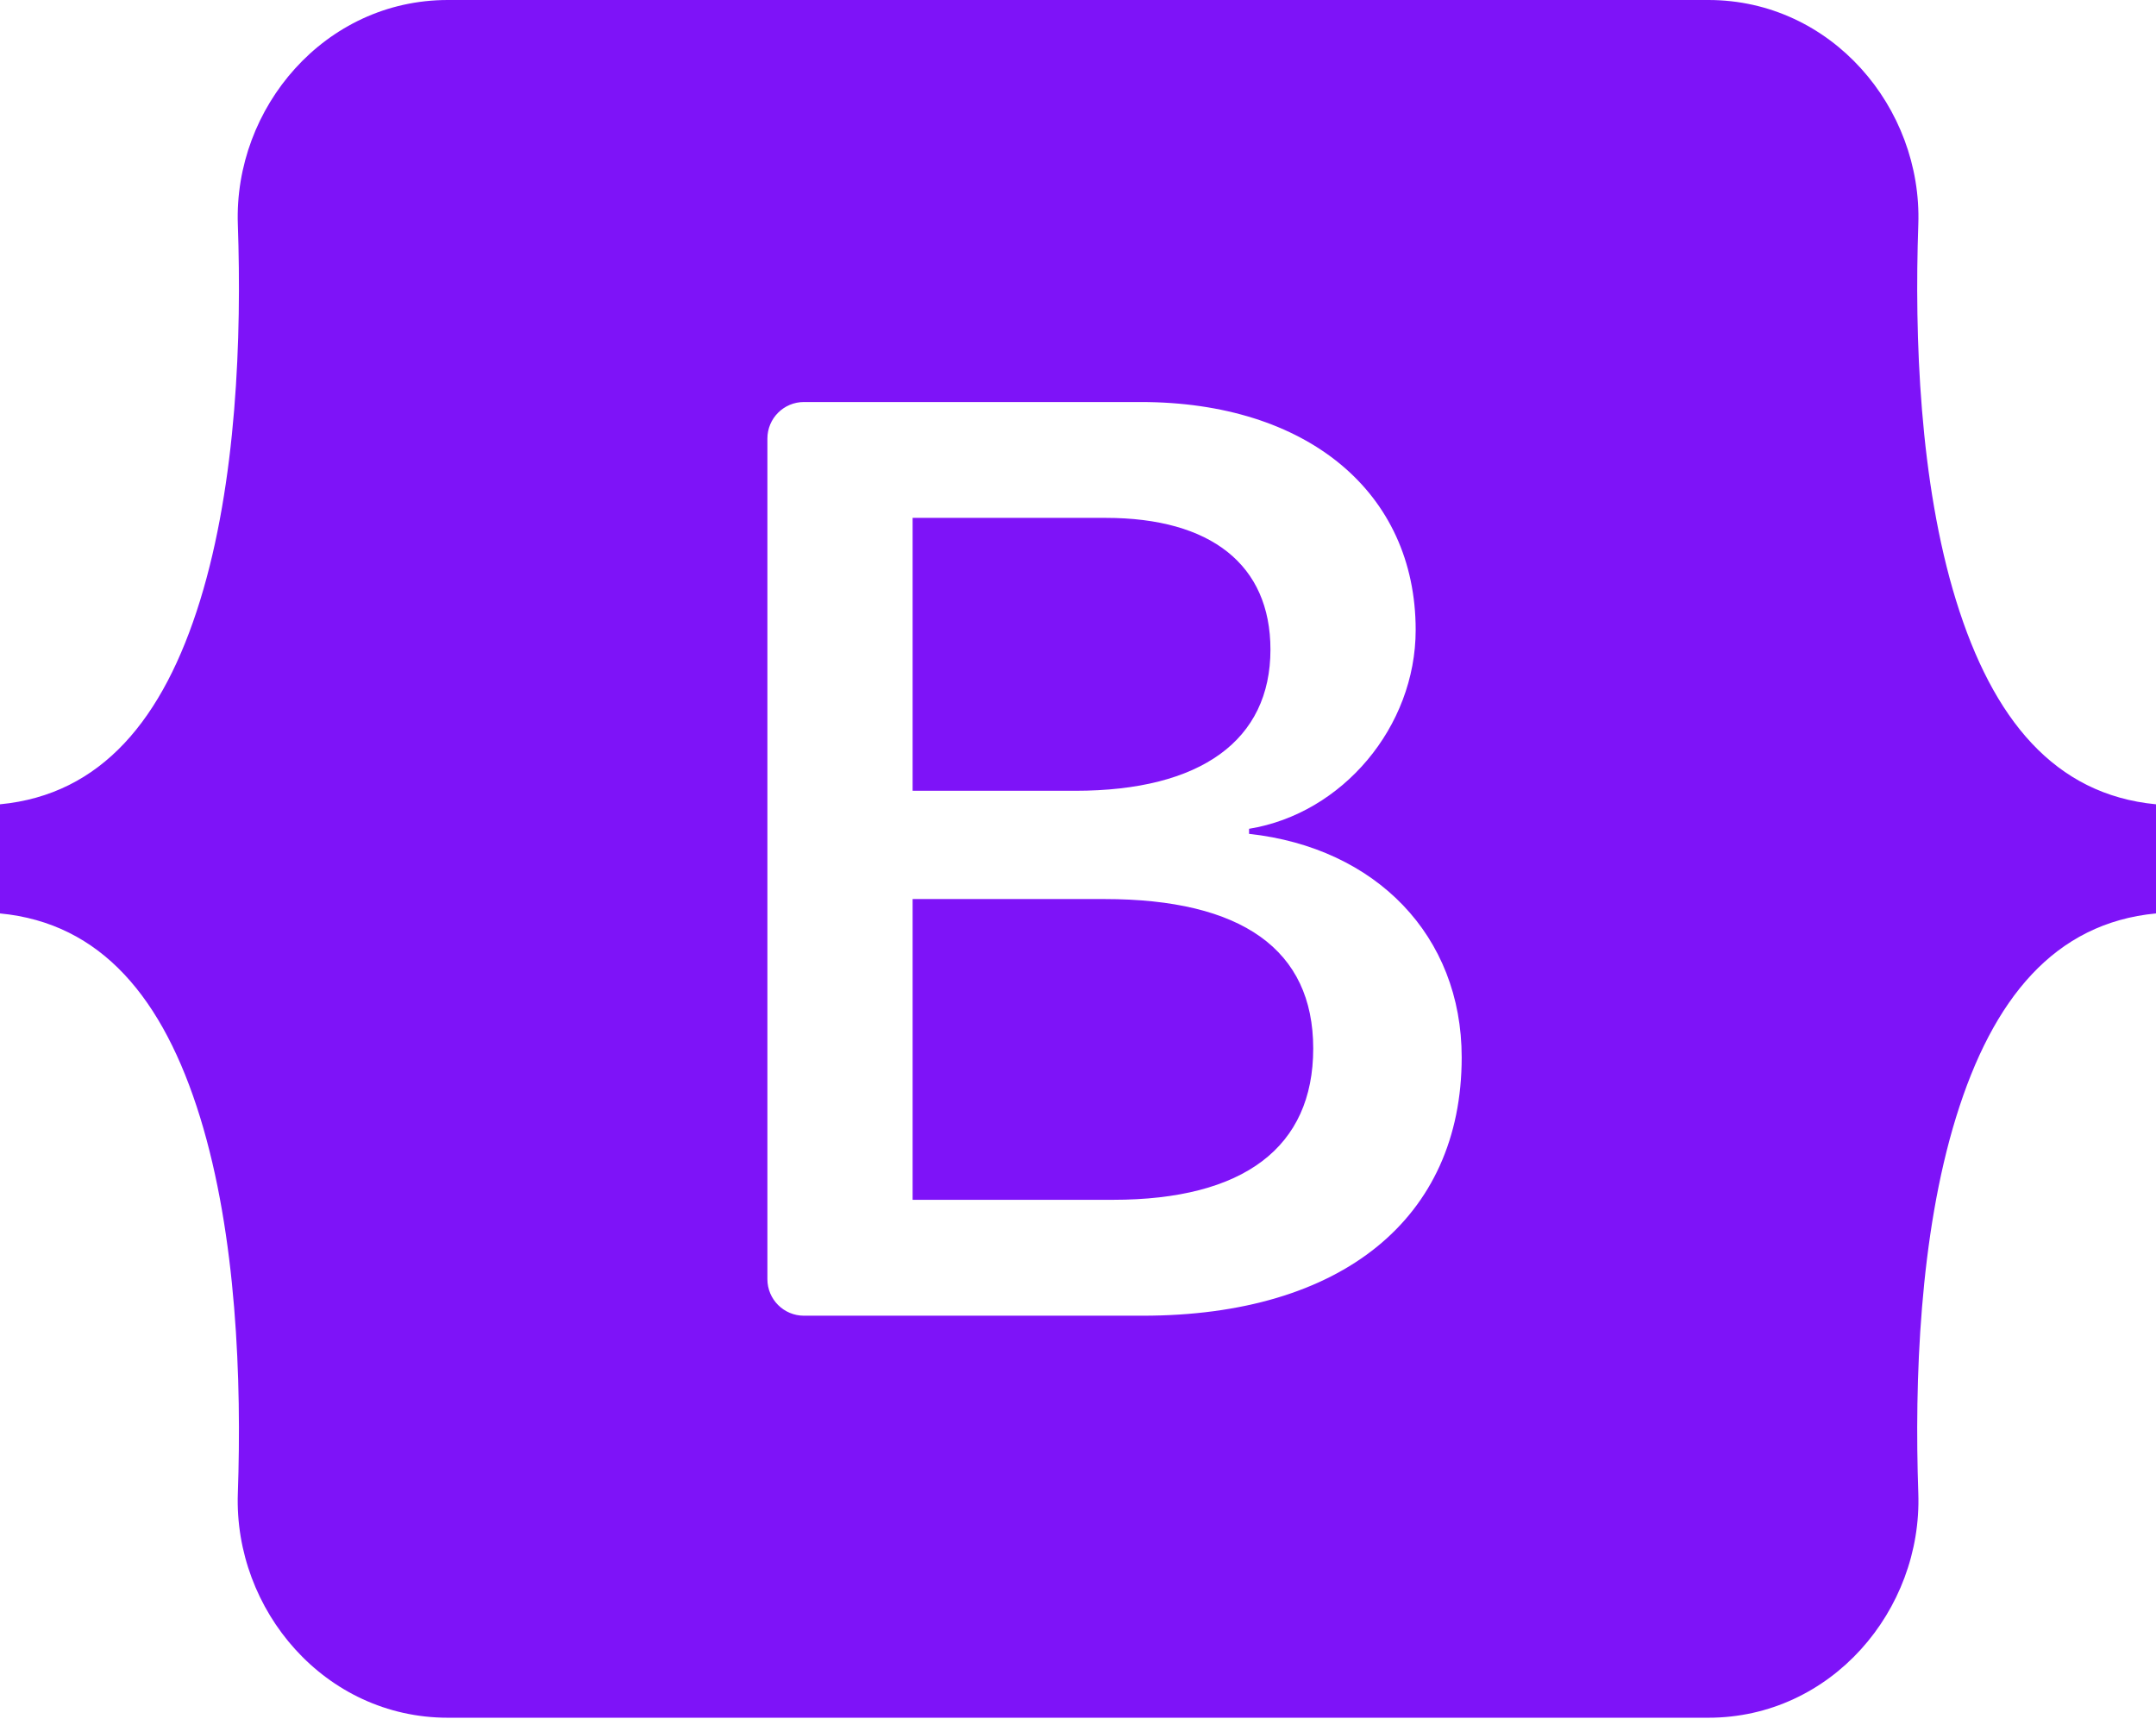
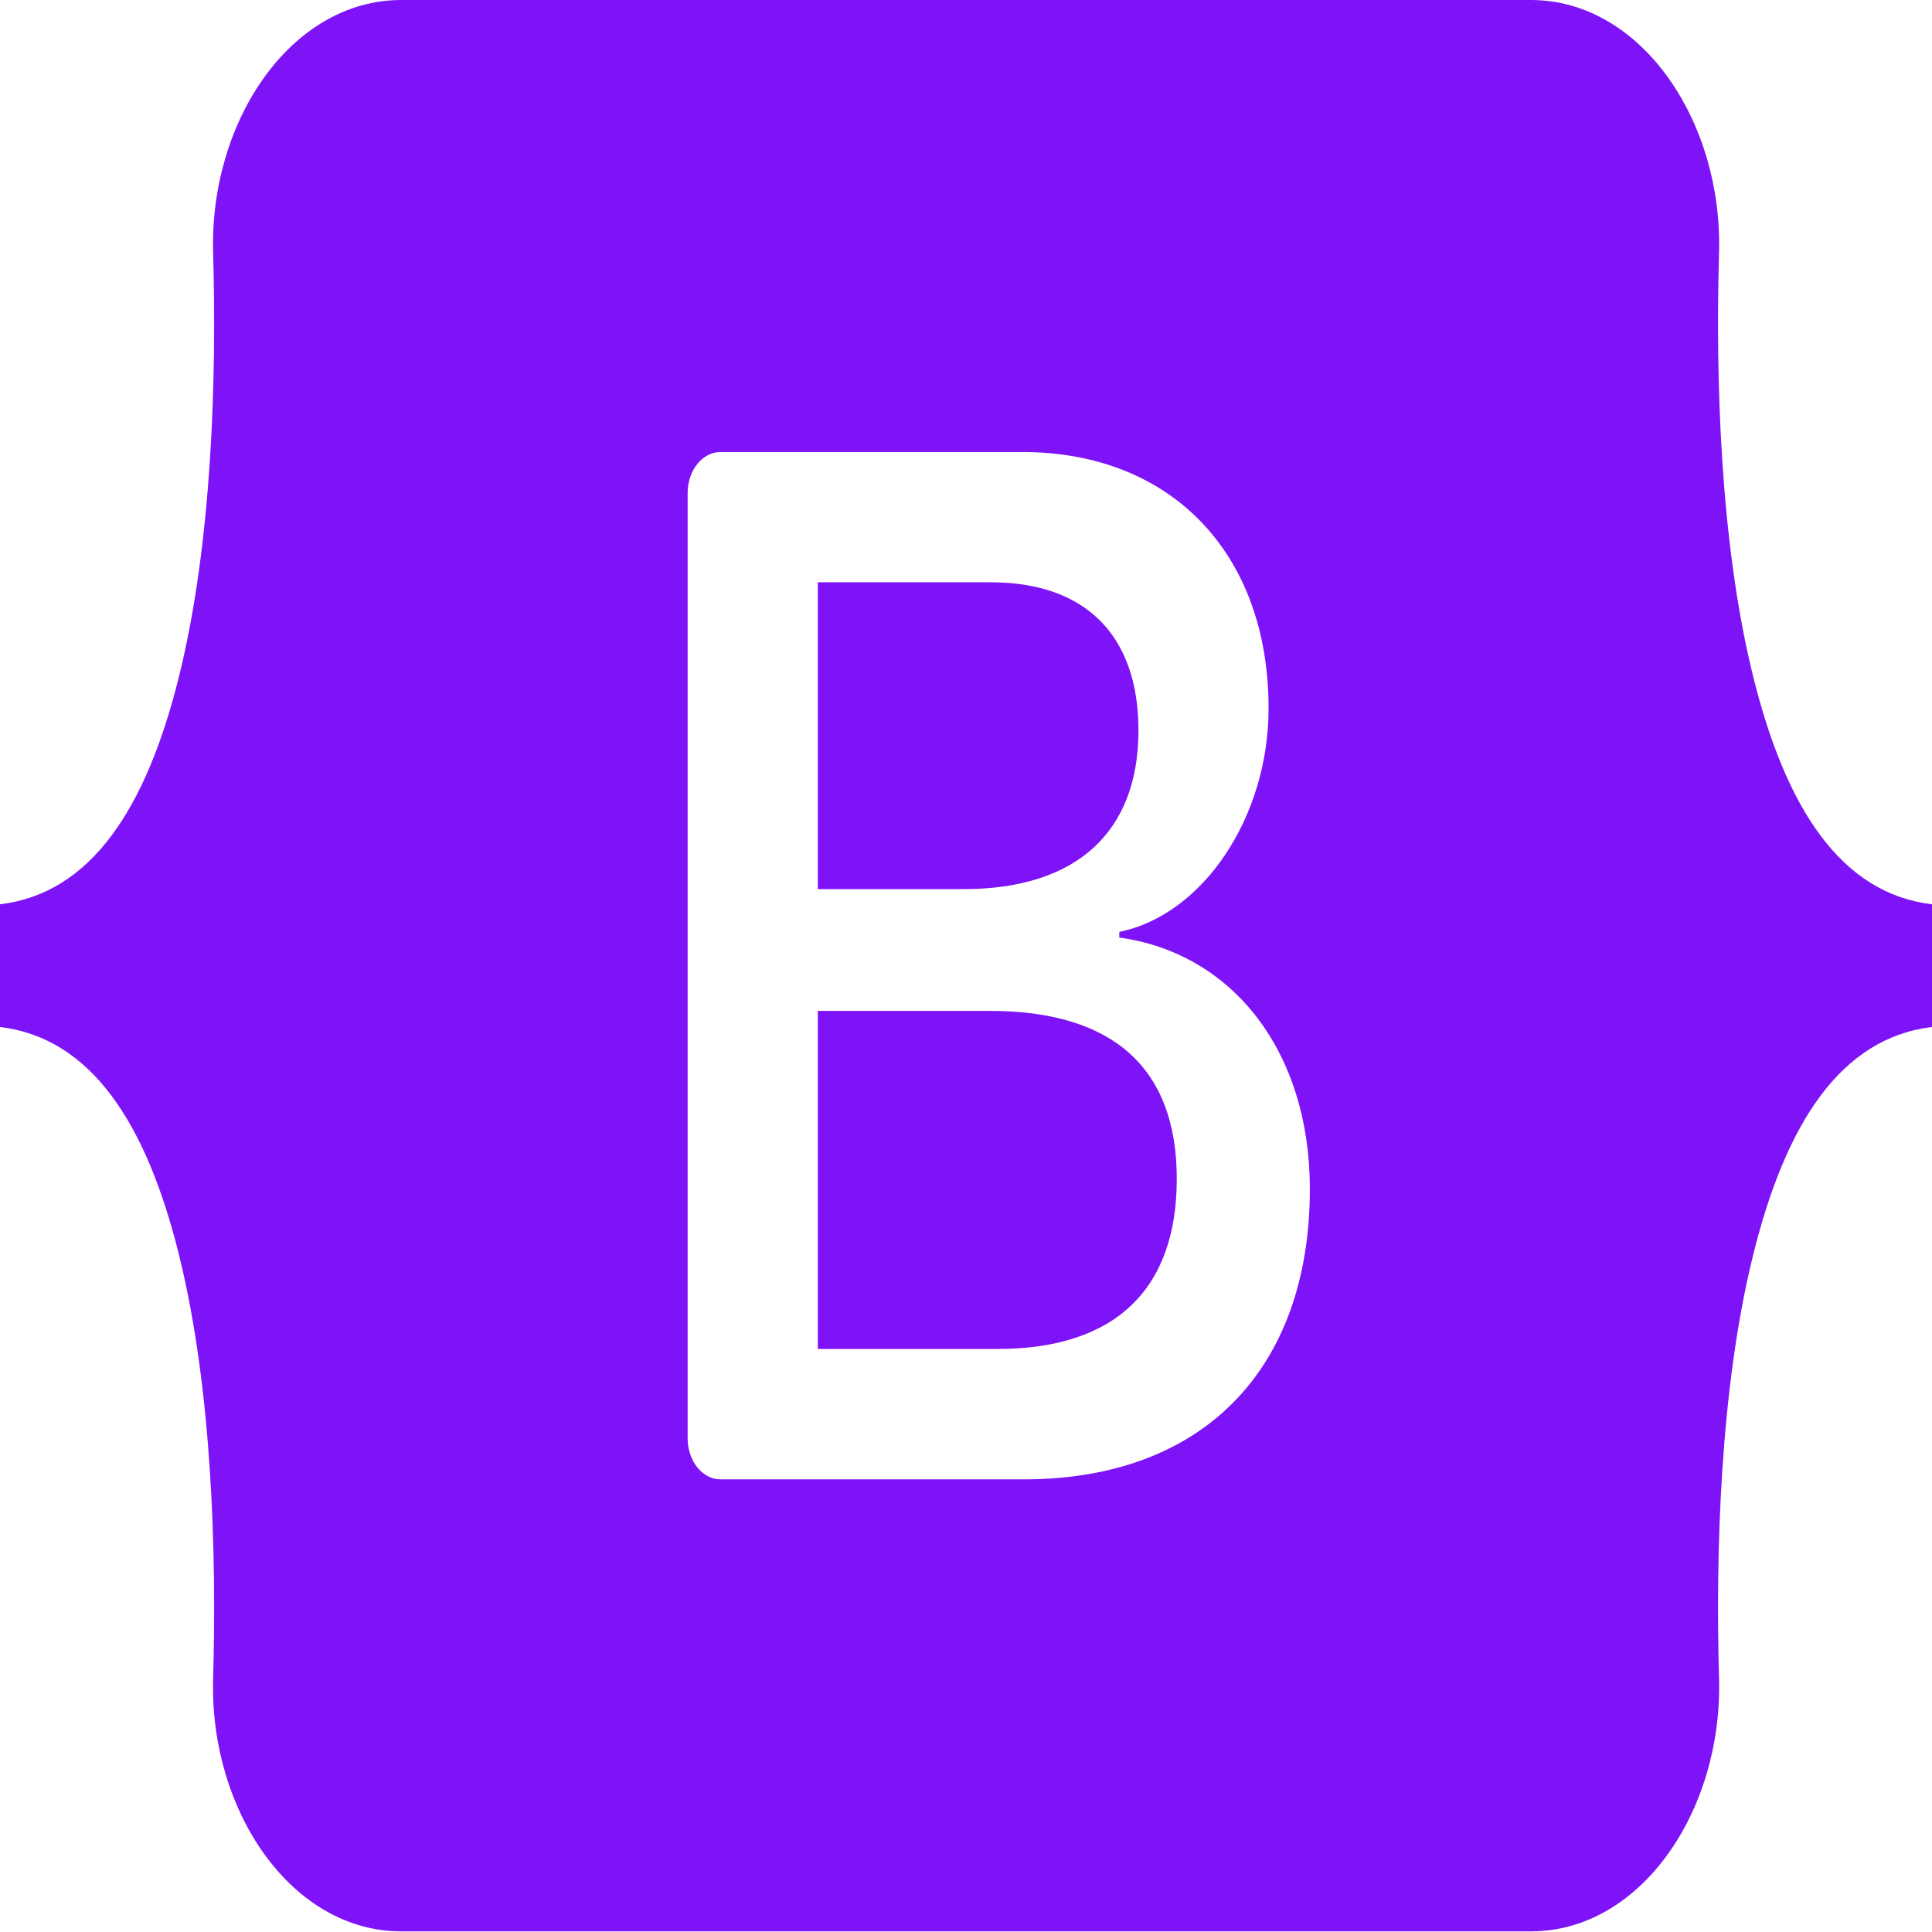
- <svg xmlns="http://www.w3.org/2000/svg" width="256px" height="204px" viewBox="0 0 256 204" version="1.1" preserveAspectRatio="xMidYMid">
-   <g>
-     <path d="M53.172,0 C38.565,0 27.756,12.785 28.24,26.65 C28.705,39.971 28.101,57.223 23.758,71.292 C19.402,85.402 12.034,94.34 0,95.488 L0,108.444 C12.034,109.592 19.402,118.53 23.758,132.641 C28.101,146.71 28.705,163.961 28.24,177.282 C27.756,191.145 38.565,203.932 53.174,203.932 L202.847,203.932 C217.455,203.932 228.261,191.147 227.777,177.282 C227.313,163.961 227.916,146.71 232.259,132.641 C236.618,118.53 243.966,109.592 256,108.444 L256,95.488 C243.966,94.34 236.618,85.402 232.259,71.292 C227.916,57.225 227.313,39.971 227.777,26.65 C228.261,12.787 217.455,0 202.847,0 L53.17,0 L53.172,0 Z M173.559,125.533 C173.559,144.625 159.319,156.203 135.687,156.203 L95.458,156.203 C93.061,156.203 91.119,154.261 91.119,151.864 L91.119,52.068 C91.119,49.671 93.061,47.729 95.458,47.729 L135.457,47.729 C155.162,47.729 168.094,58.403 168.094,74.791 C168.094,86.294 159.395,96.592 148.311,98.395 L148.311,98.996 C163.4,100.651 173.559,111.1 173.559,125.533 Z M131.3,61.483 L108.362,61.483 L108.362,93.883 L127.681,93.883 C142.616,93.883 150.851,87.869 150.851,77.119 C150.851,67.046 143.77,61.483 131.3,61.483 L131.3,61.483 Z M108.362,106.739 L108.362,142.444 L132.144,142.444 C147.692,142.444 155.93,136.205 155.93,124.479 C155.93,112.751 147.463,106.737 131.144,106.737 L108.362,106.737 L108.362,106.739 Z" fill="#7E13F8" />
+ <svg xmlns="http://www.w3.org/2000/svg" width="96px" height="96px" viewBox="0 0 96 96" version="1.1">
+   <g id="surface1">
+     <path style=" stroke:none;fill-rule:nonzero;fill:rgb(49.412%,7.451%,97.255%);fill-opacity:1;" d="M 19.941 0 C 14.461 0 10.41 6.016 10.59 12.543 C 10.766 18.809 10.539 26.93 8.91 33.551 C 7.277 40.188 4.512 44.395 0 44.934 L 0 51.031 C 4.512 51.574 7.277 55.777 8.91 62.418 C 10.539 69.039 10.766 77.16 10.59 83.426 C 10.41 89.949 14.461 95.969 19.941 95.969 L 76.066 95.969 C 81.547 95.969 85.598 89.953 85.418 83.426 C 85.242 77.16 85.469 69.039 87.098 62.418 C 88.73 55.777 91.488 51.574 96 51.031 L 96 44.934 C 91.488 44.395 88.73 40.188 87.098 33.551 C 85.469 26.93 85.242 18.809 85.418 12.543 C 85.598 6.016 81.547 0 76.066 0 L 19.938 0 Z M 65.086 59.074 C 65.086 68.059 59.746 73.508 50.883 73.508 L 35.797 73.508 C 34.898 73.508 34.168 72.594 34.168 71.465 L 34.168 24.504 C 34.168 23.375 34.898 22.461 35.797 22.461 L 50.797 22.461 C 58.188 22.461 63.035 27.484 63.035 35.195 C 63.035 40.609 59.773 45.457 55.617 46.305 L 55.617 46.586 C 61.273 47.367 65.086 52.281 65.086 59.074 Z M 49.238 28.934 L 40.637 28.934 L 40.637 44.18 L 47.879 44.18 C 53.48 44.18 56.57 41.352 56.57 36.293 C 56.57 31.551 53.914 28.934 49.238 28.934 Z M 40.637 50.23 L 40.637 67.031 L 49.555 67.031 C 55.383 67.031 58.473 64.098 58.473 58.578 C 58.473 53.059 55.297 50.23 49.18 50.23 Z M 40.637 50.23 " />
  </g>
</svg>
